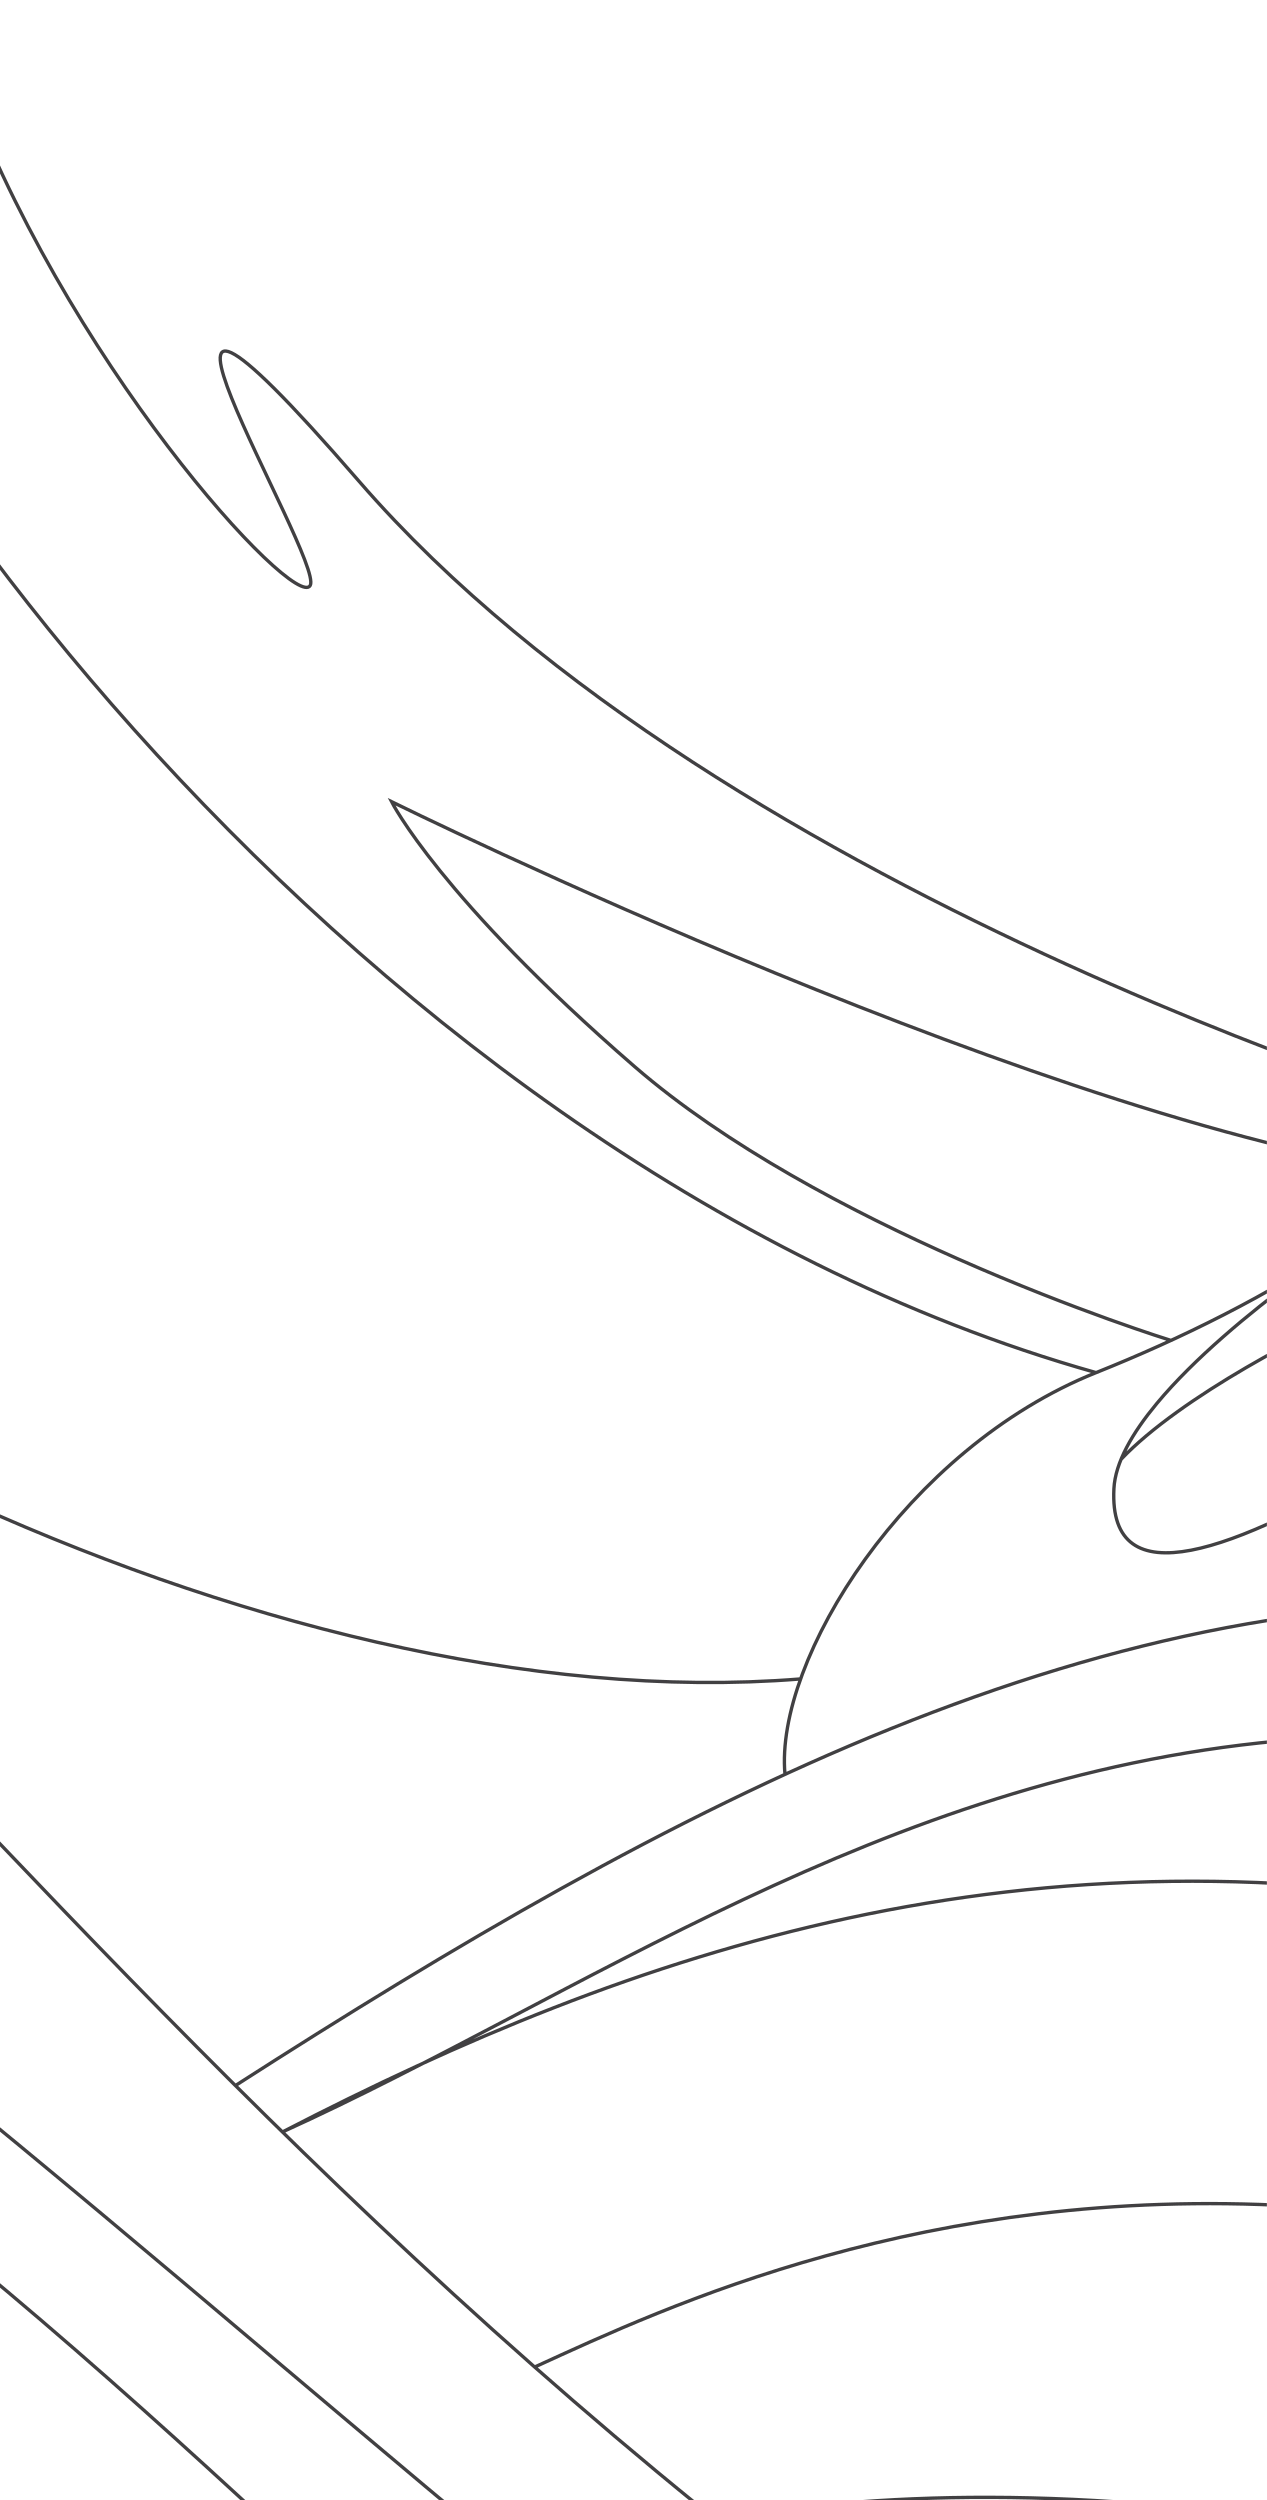
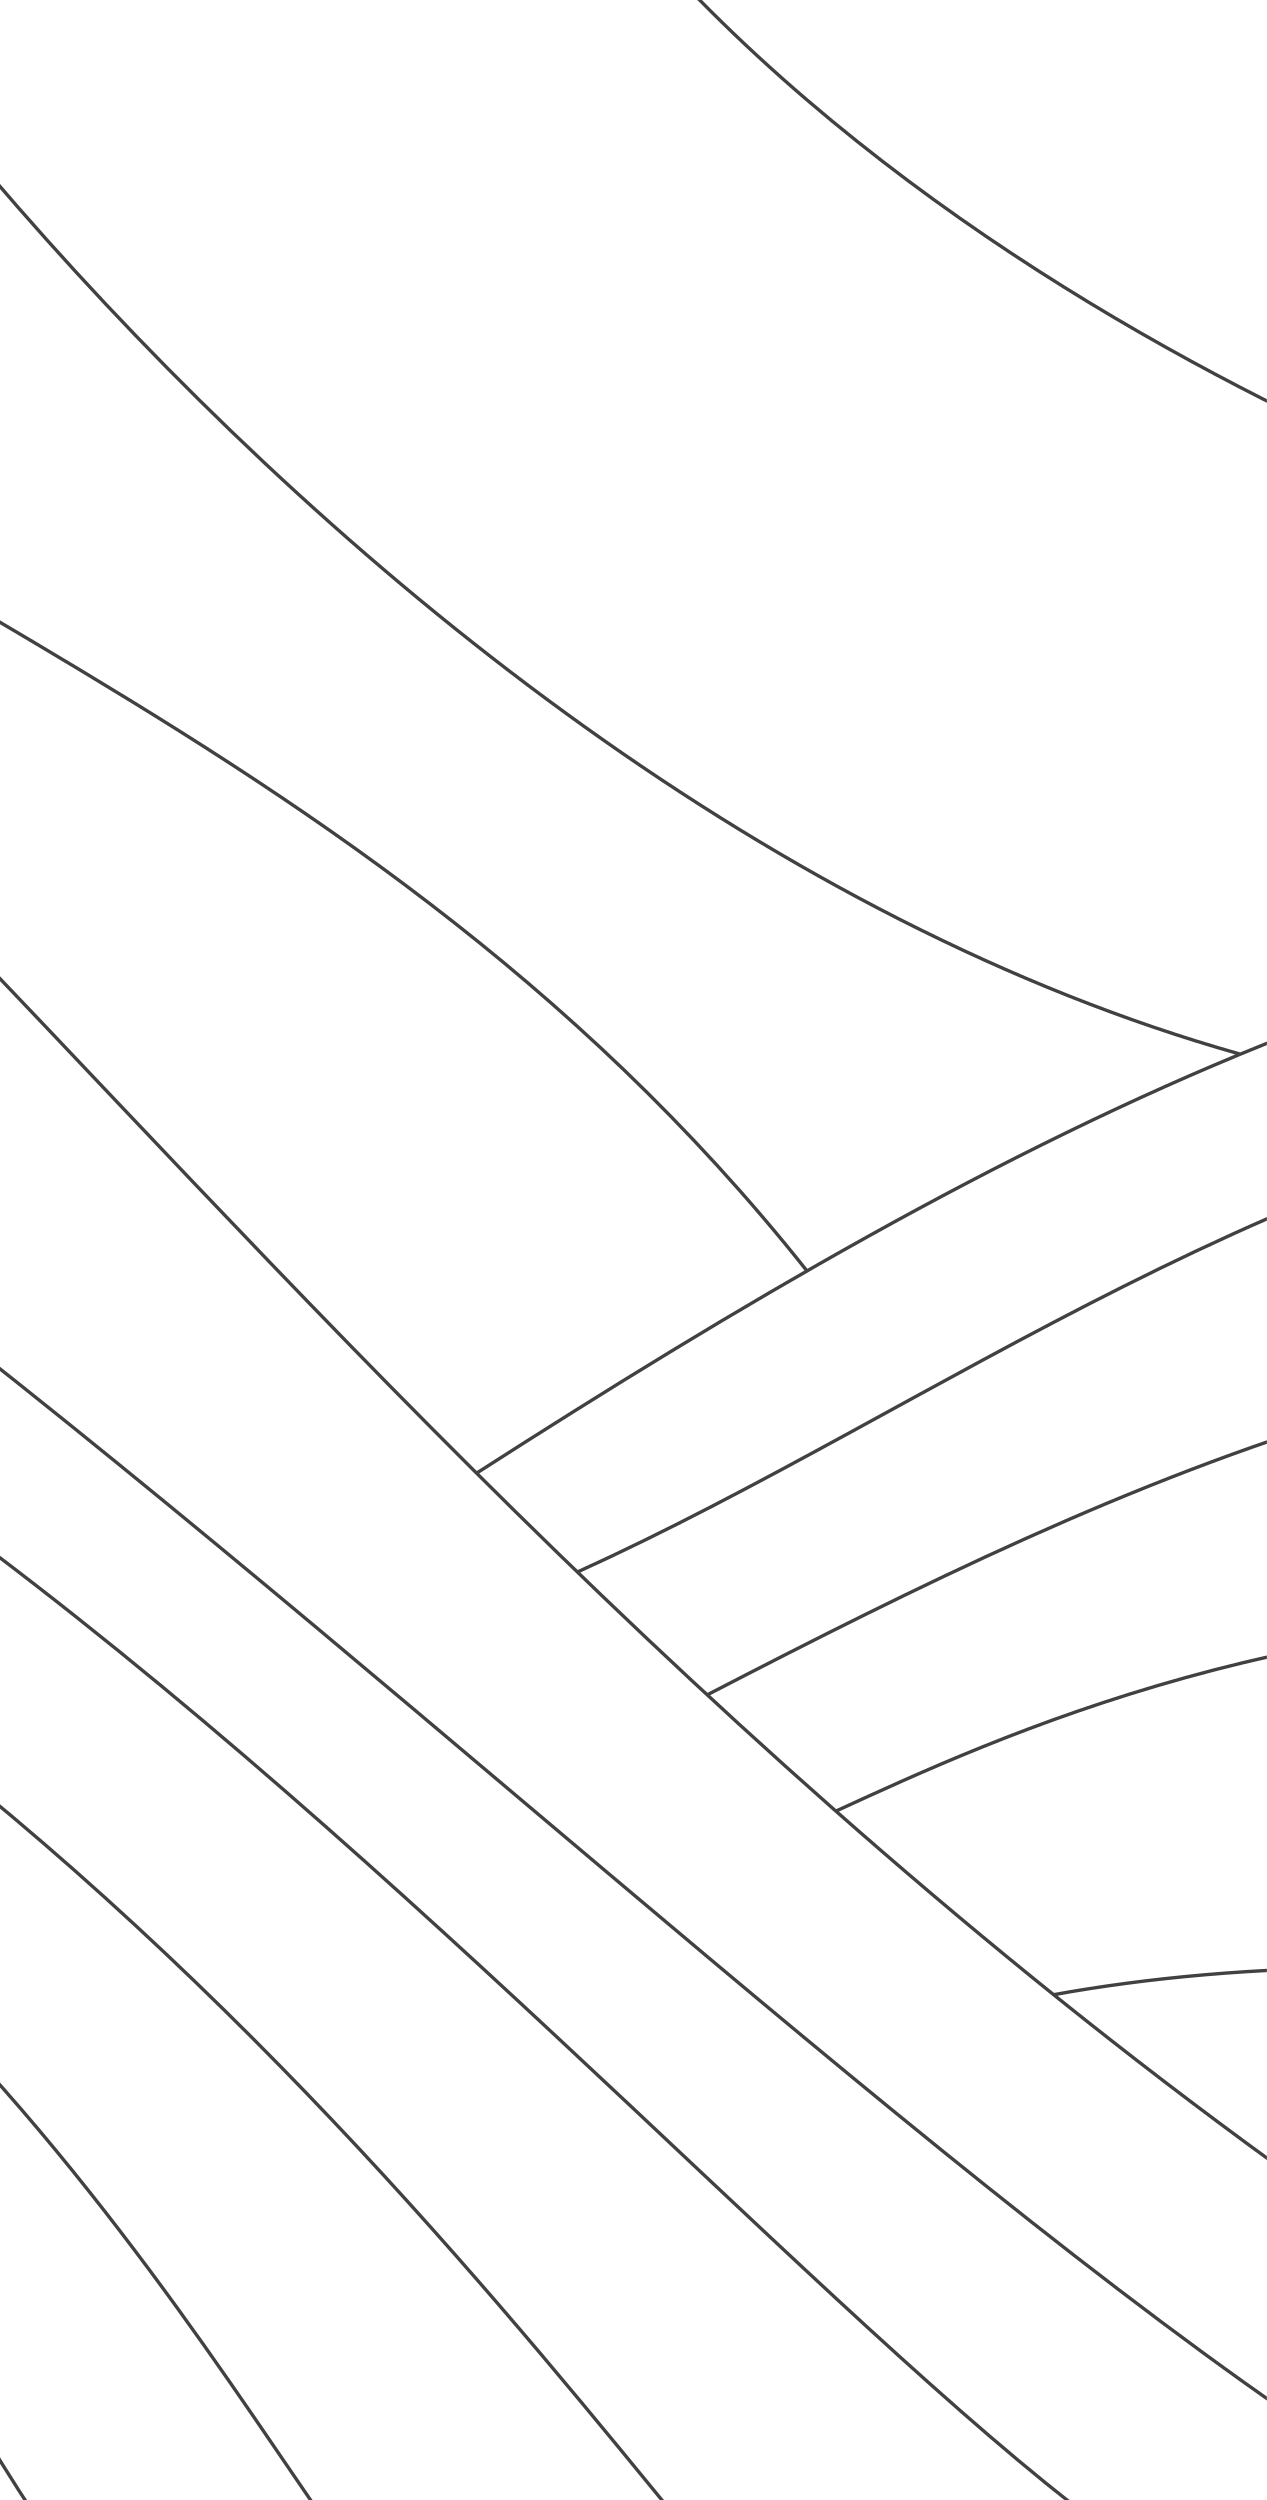
<svg xmlns="http://www.w3.org/2000/svg" fill-rule="evenodd" stroke-miterlimit="10" clip-rule="evenodd" viewBox="0 0 375 740">
  <g>
    <path fill="none" d="M0 0h375v740H0z" />
    <clipPath id="a">
      <path d="M0 0h375v740H0z" />
    </clipPath>
    <g clip-path="url(#a)">
-       <path fill="none" stroke="#414042" d="M-215.746 298.833c89.628 104.105 293.157 211.011 452.725 198.131m604.65 226.27c-401.331-351.453-581.761-172.133-757.975-92.195m926.347 292.826c-458.663-454.187-719.453-399.905-926.347-292.826m733.194.043l-2.698-2.098c-88.165-70.508-211.688-142.815-349.288-153.321-137.6-10.506-266.75 59.213-395.094 141.611m334.151-230.031c-15.212 5.879-54.565 26.239-72.081 44.717m76.098-70.41s-43.342 27.187-65.509 53.866c-7.311 8.799-12.319 17.543-12.709 25.238-3.321 65.606 149.638-57.119 206.738-92.368M-12.452 19.895c30.923 86.786 99.959 161.314 104.275 153.404 4.314-7.911-71.15-129.732 14.382-30.923 109.223 126.179 337.103 191.525 337.103 191.525M-77.547 19.895c5.852 72.168 172.739 321.838 401.992 386.401m101.895-58.237c-111.225-12.465-310.442-110.758-310.442-110.758s14.383 28.525 71.913 78.384c27.232 23.602 64.266 43.027 95.72 56.942 34.945 15.46 63.004 24.117 63.081 24.142m-188.097 303.759c38.765-17.742 115.385-53.834 224.697-47.528m-171.211 92.892c44.707-8.115 108.87-10.824 188.691 3.417m-717.678-222.009c239.273-11.6 496.611 358.934 587.473 374.668m107.8.101c-143.011-18.83-488.183-428.918-695.273-465.859m88.315-86.897c137.543 40.122 304.781 357.669 651.968 534.852m-190.941-358.944c-3.132-33.911 35.843-96.439 92.089-118.925 24.702-9.875 51.289-22.864 74.99-39.065" />
+       <path fill="none" stroke="#414042" d="M-197.488 40.206c107.613 124.996 297.658 161.24 436.367 335.995m829.043 187.014C586.055 141.238 382.472 369.346 170.9 465.323m1099.172 338.78C719.377 258.779 457.74 373.114 209.33 501.679m828.832-49.109l-3.24-2.518c-105.85-84.657-254.163-171.473-419.374-184.087-165.21-12.614-320.276 71.095-474.373 170.027M42.673 777.393c-53.463-25.186-73.304-181.625-276.352-268.527m485.566 293.837c-47.293-33.392-214.882-317.765-503.283-411.97m372.22 386.66C84.246 745.411-11.862 533.488-207.669 475.555m69.319-652.553c7.027 86.65 230.232 411.513 505.487 489.03M124.698-120.887C209.5 83.1 486.647 164.842 486.823 164.899M247.73 535.952c46.544-21.303 138.538-64.637 269.783-57.066M311.948 590.418c53.677-9.742 130.715-12.996 226.554 4.103m-861.687-266.558C-35.9 314.036 273.074 758.921 382.169 777.812m129.432.122C339.894 755.325-74.541 262.949-323.185 218.596m106.035-104.333c165.141 48.172 365.939 429.438 782.793 642.173" />
    </g>
  </g>
</svg>
